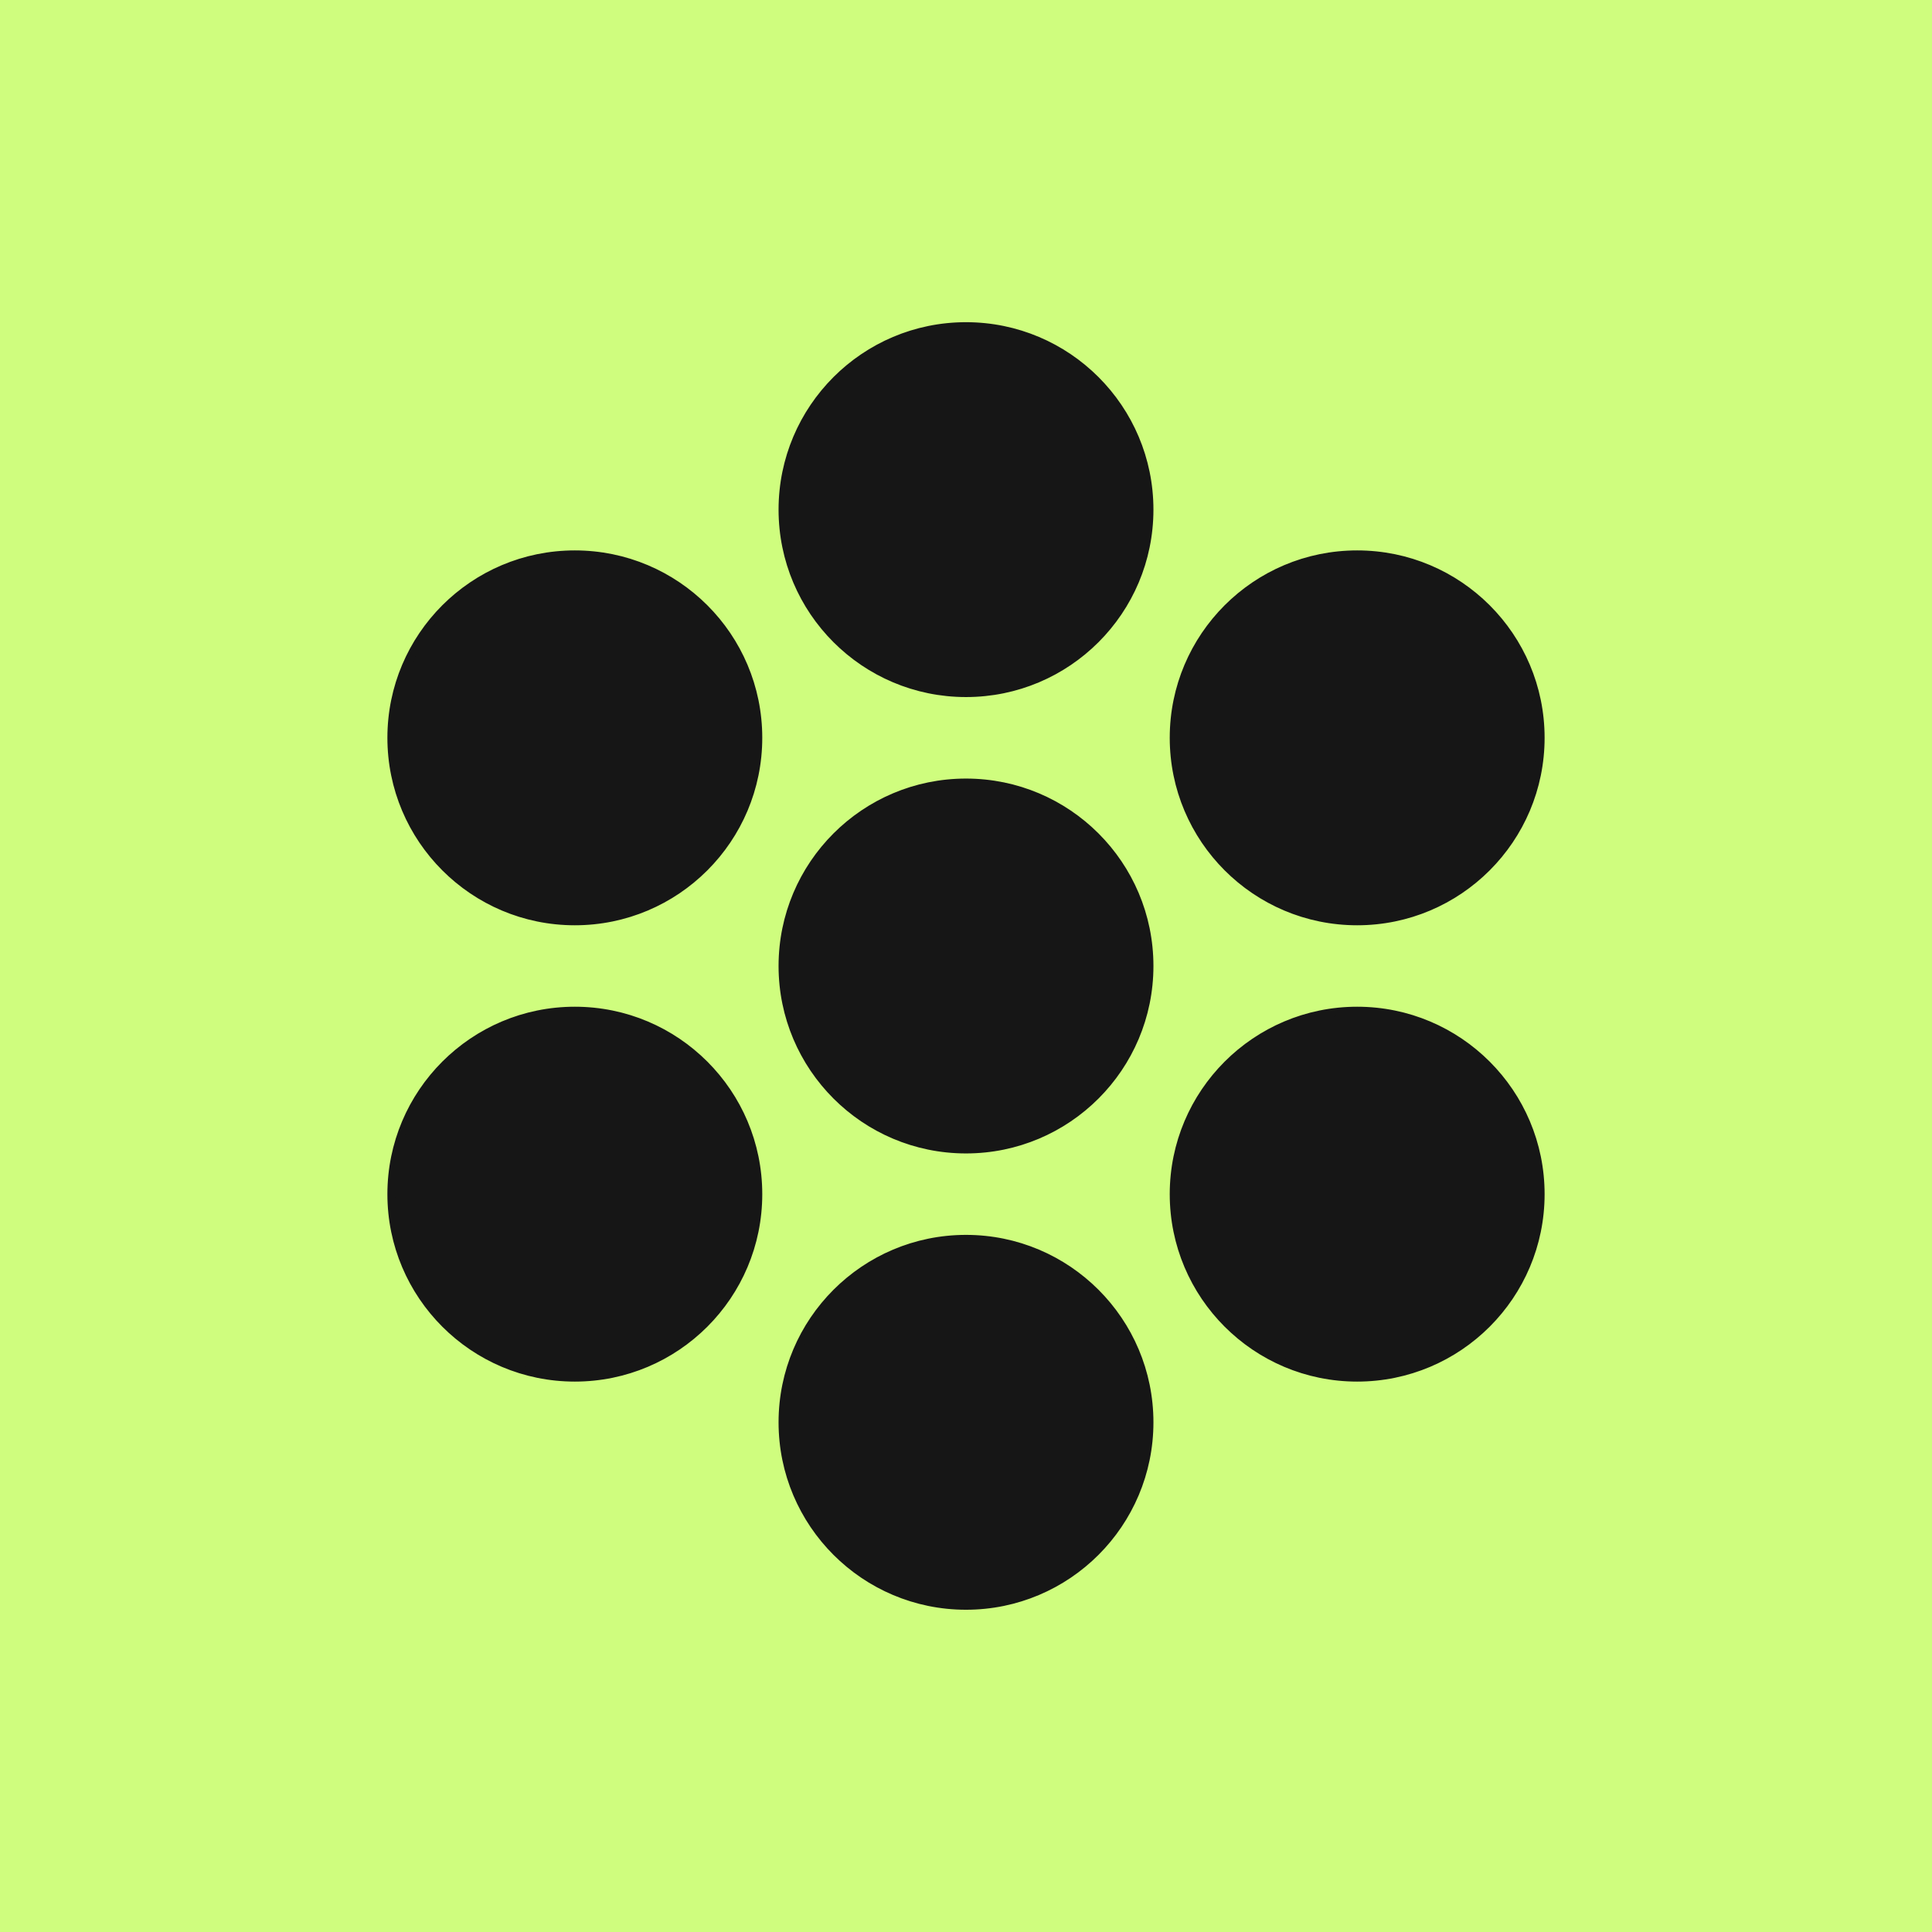
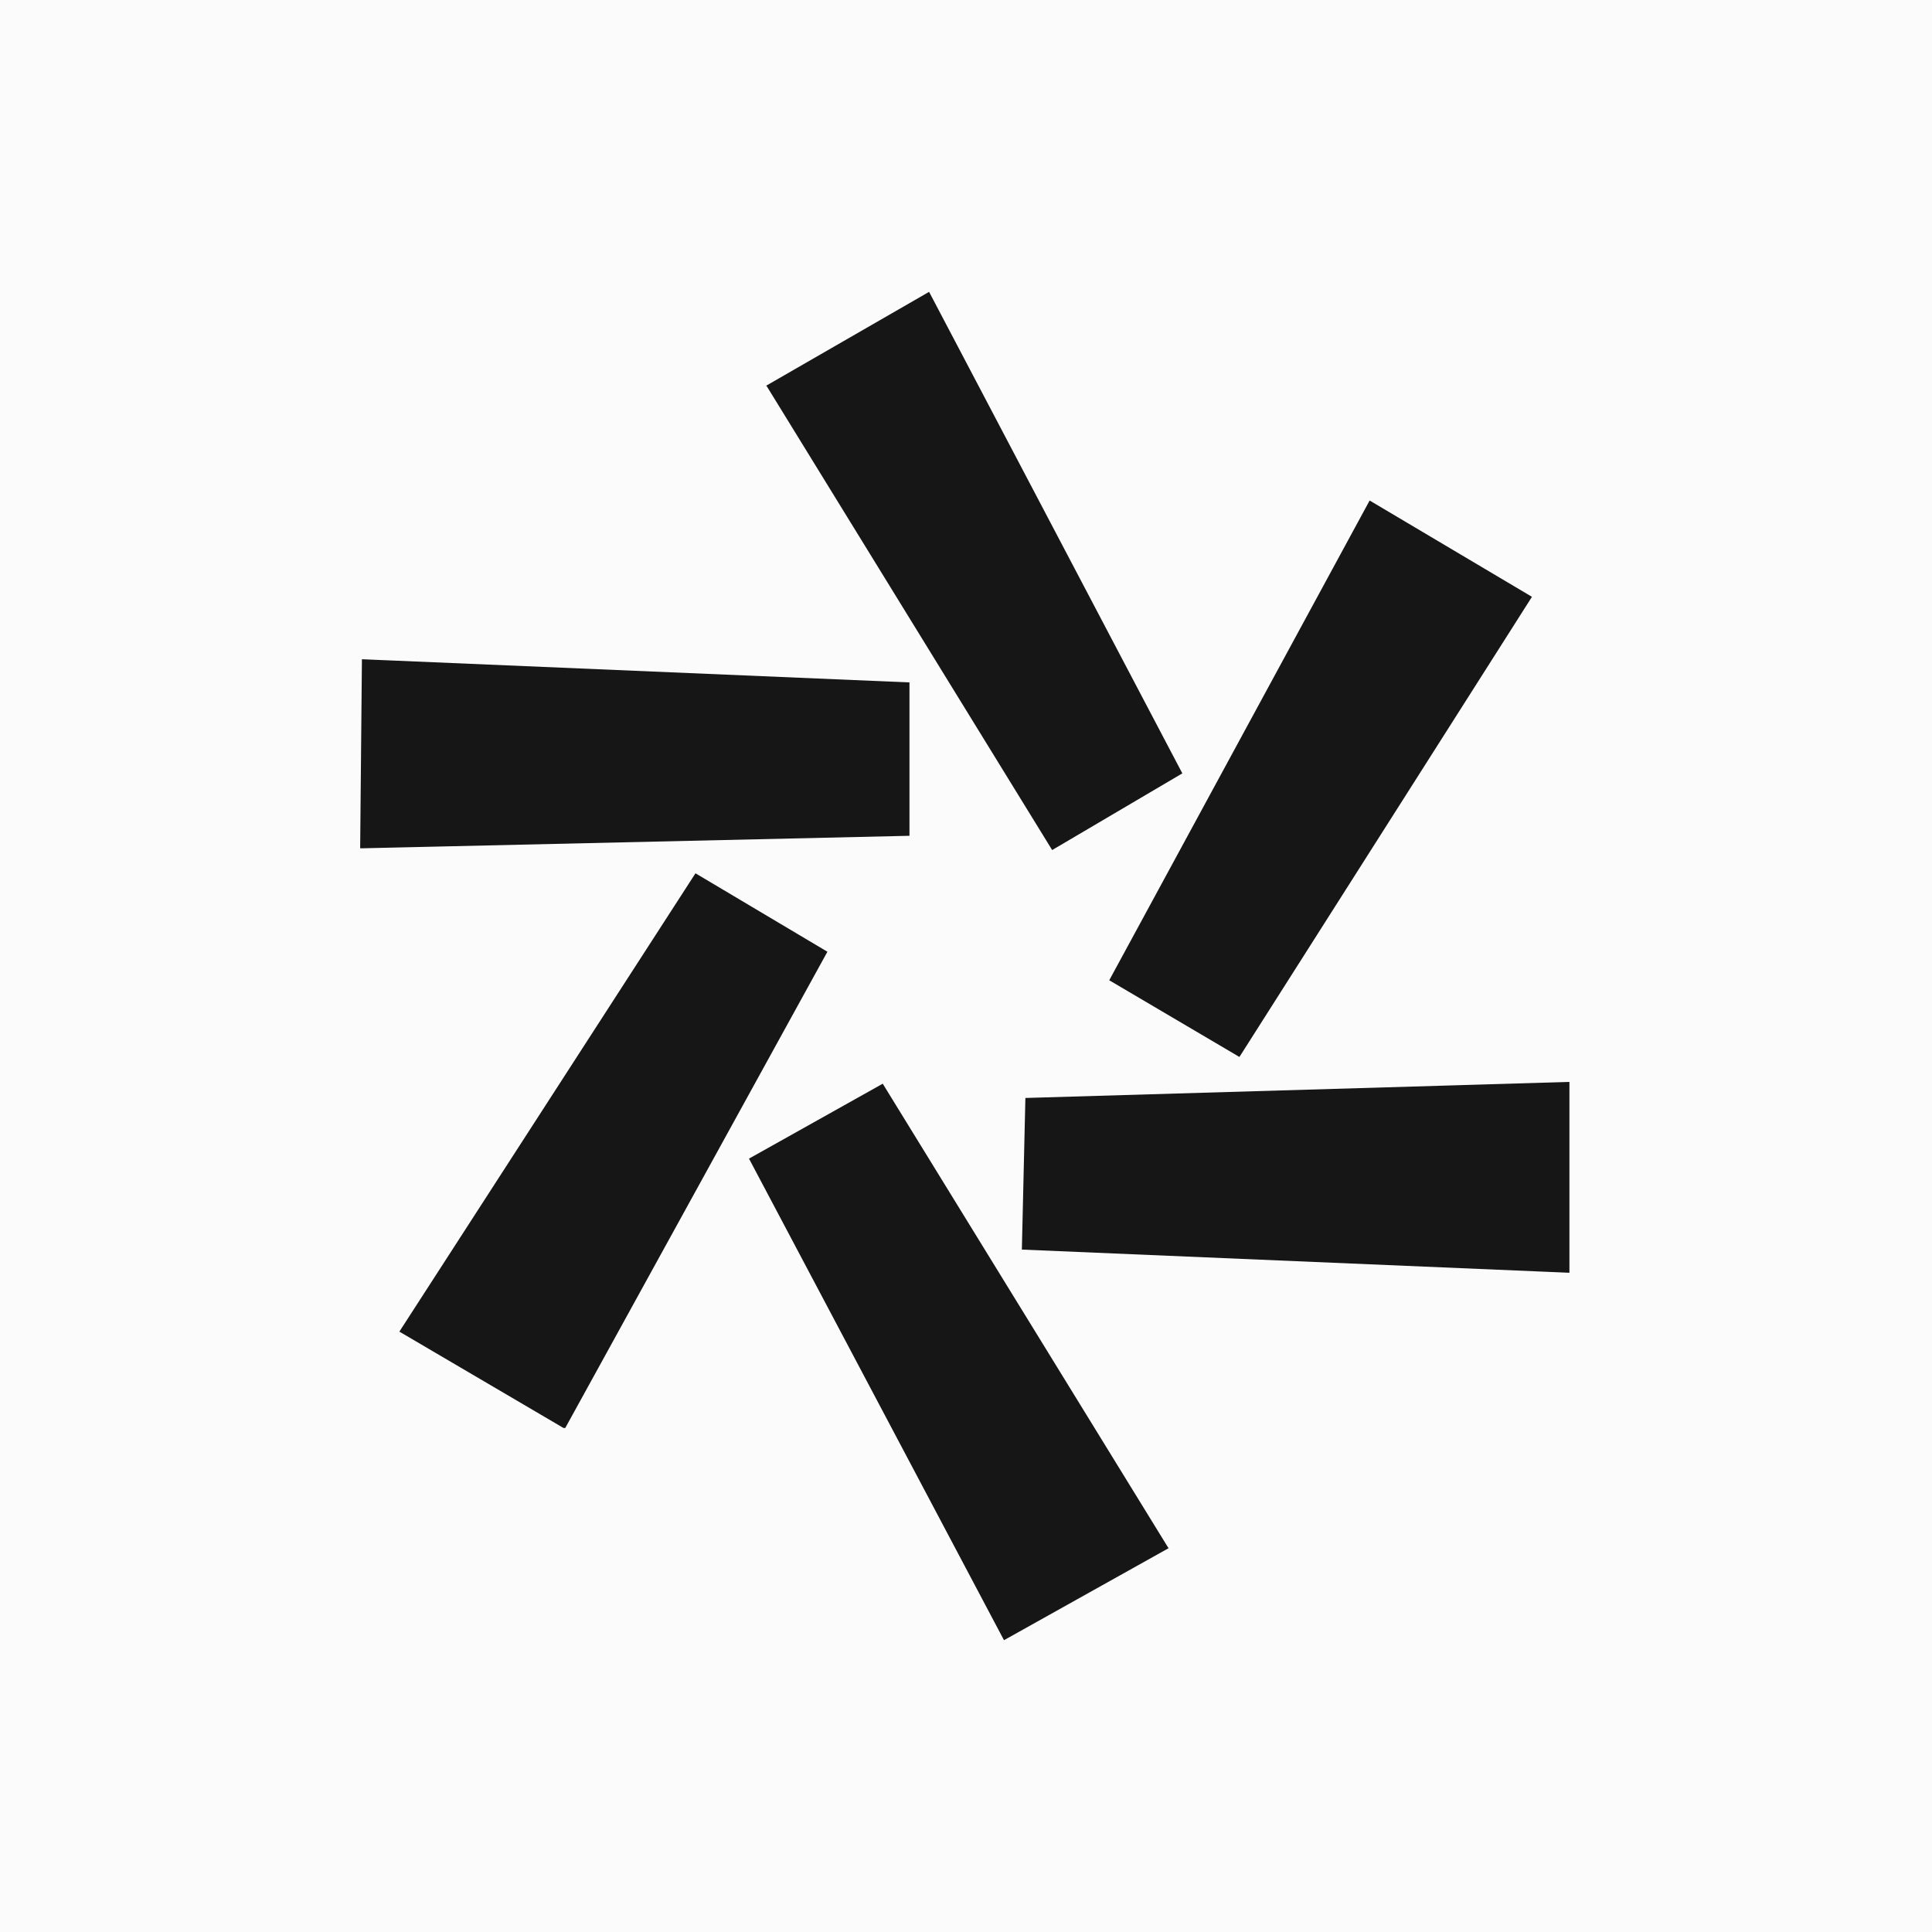
<svg xmlns="http://www.w3.org/2000/svg" width="32" height="32" viewBox="0 0 32 32" fill="none">
  <g clip-path="url(#clip0_1_4)">
    <rect width="32" height="32" fill="white" />
-     <rect width="32" height="32" fill="#CFFD7E" />
-     <g clip-path="url(#clip1_1_4)">
-       <rect x="4.333" y="4.5" width="23.167" height="23.167" rx="11.583" fill="#E1FE02" />
-       <rect width="38.333" height="38.333" transform="translate(-3.16669 -3.16666)" fill="#CFFD7E" />
-       <path d="M19.037 8.441C19.037 10.119 17.677 11.478 16 11.478C14.323 11.478 12.963 10.119 12.963 8.441C12.963 6.764 14.323 5.404 16 5.404C17.677 5.404 19.037 6.764 19.037 8.441Z" fill="#161616" stroke="#161616" stroke-width="0.135" />
-       <path d="M19.037 16C19.037 17.677 17.677 19.037 16 19.037C14.323 19.037 12.963 17.677 12.963 16C12.963 14.322 14.323 12.963 16 12.963C17.677 12.963 19.037 14.322 19.037 16Z" fill="#161616" stroke="#161616" stroke-width="0.135" />
-       <path d="M12.558 12.22C12.558 13.898 11.198 15.258 9.521 15.258C7.844 15.258 6.484 13.898 6.484 12.22C6.484 10.543 7.844 9.184 9.521 9.184C11.198 9.184 12.558 10.543 12.558 12.22Z" fill="#161616" stroke="#161616" stroke-width="0.135" />
-       <path d="M12.558 19.779C12.558 21.456 11.198 22.816 9.521 22.816C7.844 22.816 6.484 21.456 6.484 19.779C6.484 18.102 7.844 16.742 9.521 16.742C11.198 16.742 12.558 18.102 12.558 19.779Z" fill="#161616" stroke="#161616" stroke-width="0.135" />
-       <path d="M25.516 12.22C25.516 13.898 24.156 15.258 22.479 15.258C20.802 15.258 19.442 13.898 19.442 12.22C19.442 10.543 20.802 9.184 22.479 9.184C24.156 9.184 25.516 10.543 25.516 12.22Z" fill="#161616" stroke="#161616" stroke-width="0.135" />
-       <path d="M25.516 19.779C25.516 21.456 24.156 22.816 22.479 22.816C20.802 22.816 19.442 21.456 19.442 19.779C19.442 18.102 20.802 16.742 22.479 16.742C24.156 16.742 25.516 18.102 25.516 19.779Z" fill="#161616" stroke="#161616" stroke-width="0.135" />
-       <path d="M19.037 23.558C19.037 25.235 17.677 26.595 16 26.595C14.323 26.595 12.963 25.235 12.963 23.558C12.963 21.881 14.323 20.521 16 20.521C17.677 20.521 19.037 21.881 19.037 23.558Z" fill="#161616" stroke="#161616" stroke-width="0.135" />
-     </g>
+     <rect width="32" height="32" fill="#FBFBFB" />
+     <path d="M12.421 19.195L16.634 27.151L19.339 25.639L19.337 25.637L14.617 17.965L12.421 19.195ZM22.69 8.306L18.388 16.232L20.525 17.491L25.358 9.889L22.69 8.306ZM15.384 4.85L12.709 6.391L12.711 6.393L17.431 14.064L19.568 12.805L15.384 4.85ZM11.523 14.48L6.631 22.052L9.336 23.64H9.356L13.689 15.768L11.523 14.48ZM16.937 20.686L25.983 21.069V17.95V17.932L16.995 18.197L16.937 20.686ZM15.052 11.314L6.006 10.931L5.977 14.039H5.995H5.995L15.052 13.832V11.314Z" fill="#161616" stroke="#161616" stroke-width="0.023" />
  </g>
  <defs>
    <clipPath id="clip0_1_4">
      <rect width="32" height="32" fill="white" />
    </clipPath>
-     <clipPath id="clip1_1_4">
-       <rect width="28.667" height="28.667" fill="white" transform="translate(1.66669 1.66666)" />
-     </clipPath>
  </defs>
</svg>
